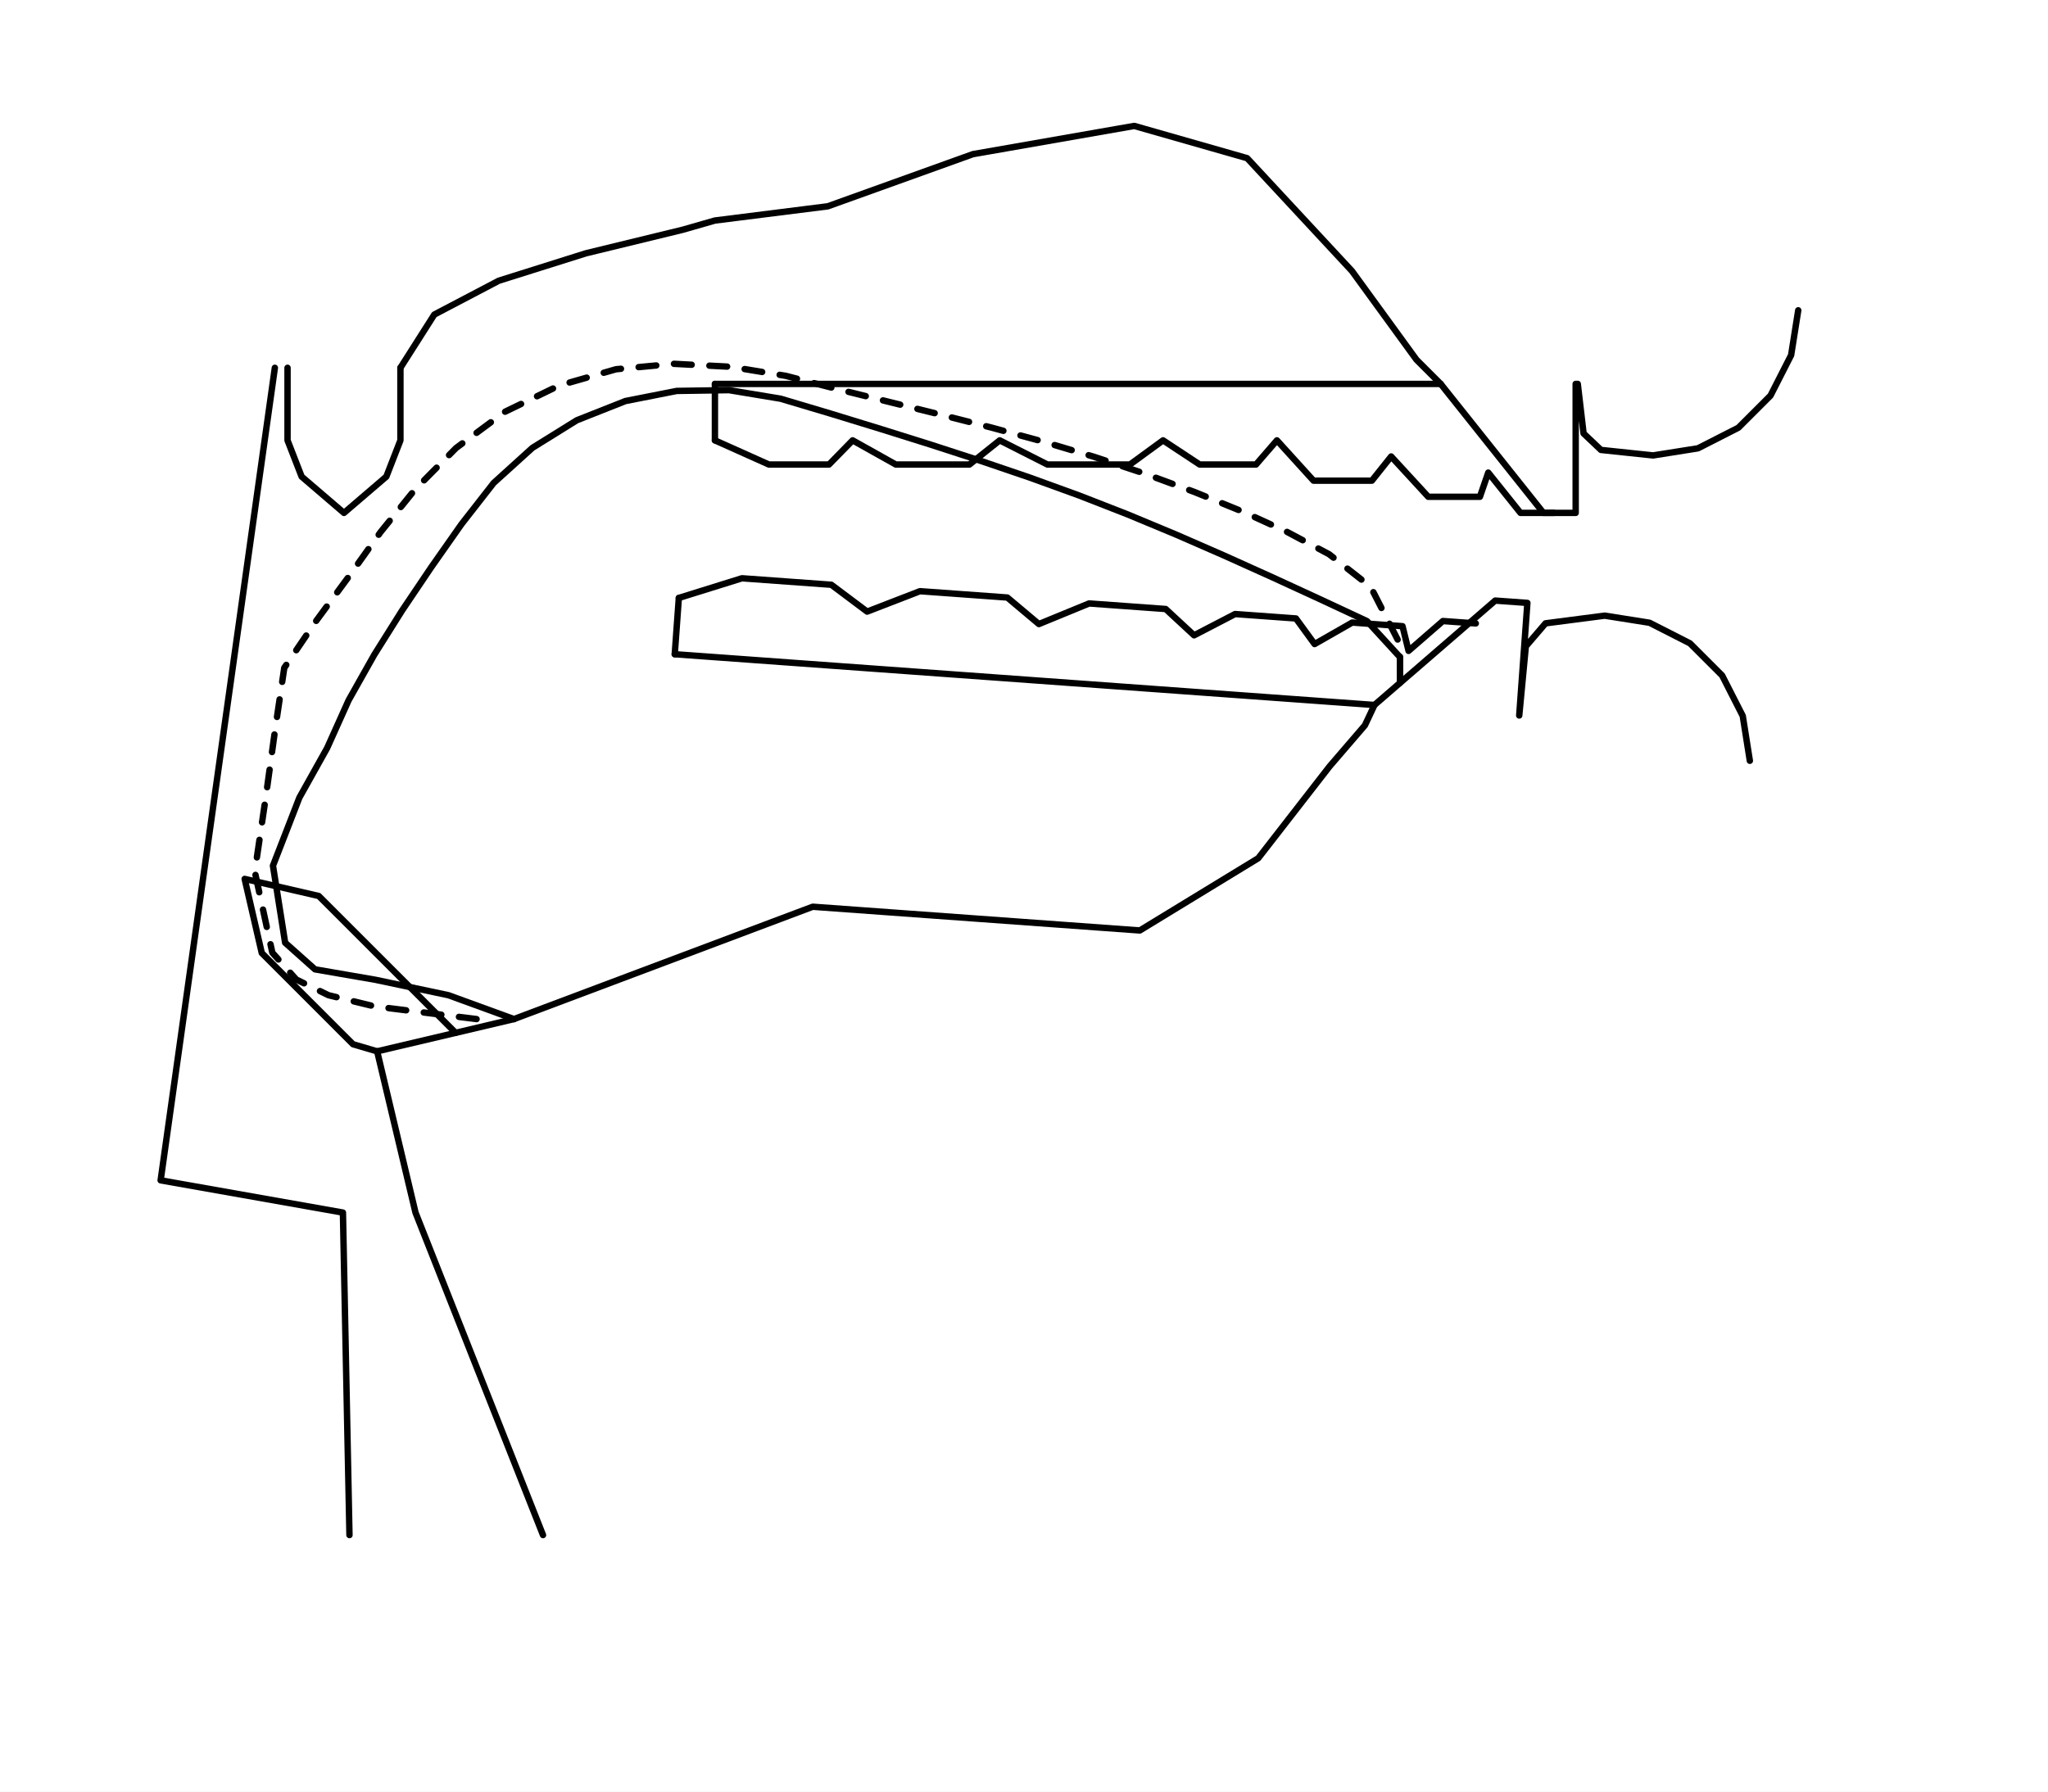
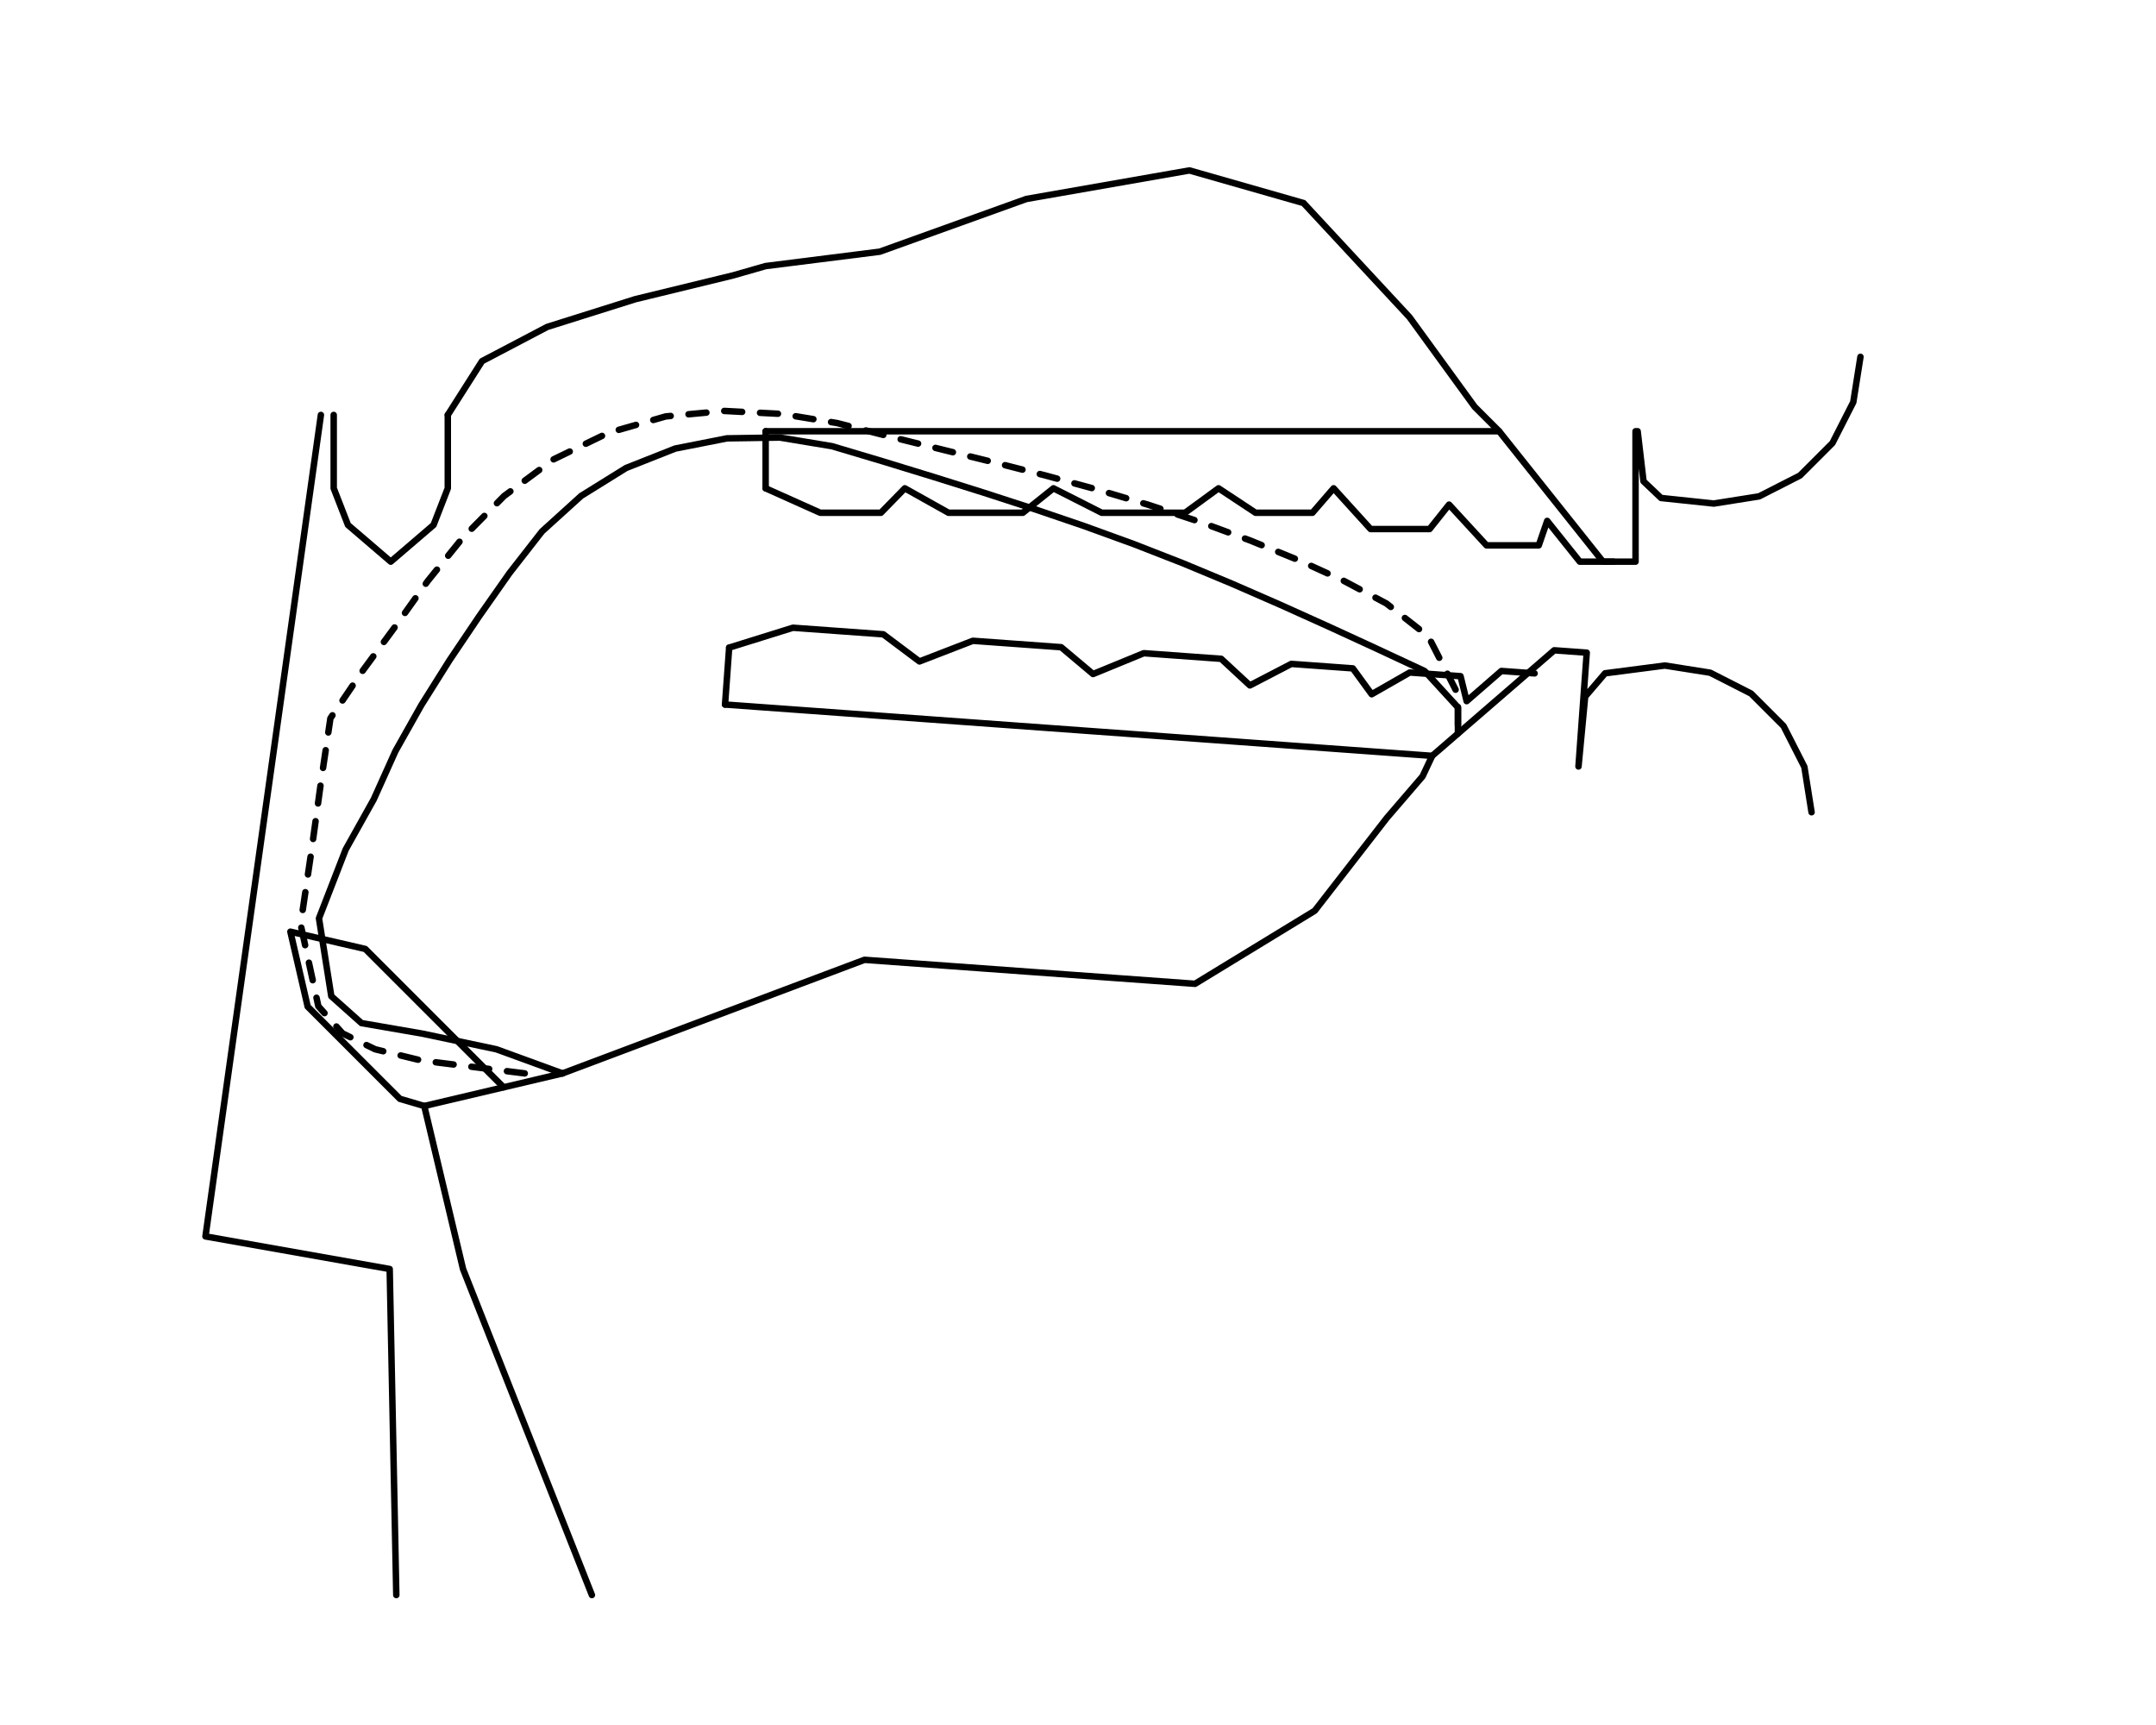
- <svg xmlns="http://www.w3.org/2000/svg" width="100%" height="100%" viewBox="-160 -90 480 420" version="1.1">
-   <rect x="-160" y="-90" width="100%" height="100%" fill="white" />
+ <svg xmlns="http://www.w3.org/2000/svg" width="720" height="576" viewBox="-170 -100 500 400" version="1.1">
+   <rect x="-170" y="-100" width="100%" height="100%" fill="white" />
  <g>
    <polyline stroke="black" stroke-width="1.5" stroke-linecap="round" stroke-linejoin="round" fill="none" points="-78.094 269.862 -79.627 194.262 -122.35 186.702 -118.1 156.462 -117.038 148.902 -112.541 116.908 -108.045 84.914 -103.548 52.92 -95.58 -3.78 " />
    <polyline stroke="black" stroke-width="1.5" stroke-linecap="round" stroke-linejoin="round" fill="none" points="-92.61 -3.78 -92.61 13.23 -89.302 21.735 -79.38 30.24 -79.38 30.24 -69.457 21.735 -66.15 13.23 -66.15 -3.78 " />
    <polyline stroke="black" stroke-width="1.5" stroke-linecap="round" stroke-linejoin="round" fill="none" points="-66.15 -3.78 -58.212 -16.254 -43.092 -24.192 -22.68 -30.618 0 -36.137 7.56 -38.304 34.02 -41.637 68.04 -53.865 105.84 -60.48 132.3 -52.92 156.87 -26.46 171.99 -5.67 177.66 -0 177.66 -0 177.66 -0 201.744 30.24 209.299 30.24 209.299 -0 209.79 -0 211.148 11.606 215.221 15.475 227.441 16.765 237.953 15.1 247.437 10.268 254.963 2.741 259.796 -6.742 261.461 -17.255 " />
    <polyline stroke="black" stroke-width="1.5" stroke-linecap="round" stroke-linejoin="round" fill="none" points="-32.733 269.862 -62.617 194.262 -64.415 186.702 -71.605 156.462 -39.546 148.902 " />
    <polyline stroke="black" stroke-width="1.5" stroke-linecap="round" stroke-linejoin="round" fill="none" points="-71.605 156.462 -77.265 154.797 -98.648 133.414 -102.657 116.04 -102.657 116.04 -85.284 120.049 -63.901 141.432 -53.209 152.124 " />
    <polyline stroke="black" stroke-width="1.5" stroke-linecap="round" stroke-linejoin="round" fill="none" points="-39.546 148.902 -39.546 148.902 -39.546 148.902 30.484 122.565 31.741 122.657 69.442 125.392 107.142 128.127 134.901 111.192 151.622 89.665 159.901 80.033 162.142 75.269 162.142 75.269 162.142 75.269 190.443 50.793 197.982 51.34 196.067 77.73 196.072 77.731 197.613 61.528 202.235 56.127 216.101 54.327 226.613 55.992 236.097 60.824 243.623 68.35 248.456 77.834 250.121 88.347 " />
    <polyline stroke="black" stroke-width="1.5" stroke-linecap="round" stroke-linejoin="round" fill="none" points="-39.546 148.902 -54.891 143.307 -71.979 139.696 -86.173 137.241 -93.171 130.998 -96.026 112.946 -89.832 96.991 -83.325 85.355 -78.295 74.17 -72.273 63.483 -65.745 53.096 -58.887 42.923 -51.837 32.882 -44.297 23.218 -35.218 14.99 -24.812 8.523 -13.418 4.016 -1.397 1.645 10.852 1.461 22.939 3.464 34.697 6.968 46.426 10.566 58.132 14.238 69.802 18.024 81.416 21.98 92.948 26.167 104.376 30.628 115.702 35.346 126.945 40.255 138.131 45.296 149.276 50.424 160.395 55.611 168.112 64.033 168.112 70.106 168.112 70.106 168.112 70.106 168.112 70.106 " />
    <polyline stroke="black" stroke-width="1.5" stroke-linecap="round" stroke-linejoin="round" fill="none" stroke-dasharray="4.158, 4.158" points="-48.305 148.902 -72.323 145.903 -83.006 143.306 -90.555 139.631 -96.174 133.326 -100.285 114.335 -97.648 96.45 -95.534 81.144 -93.375 66.564 -85.809 55.429 -78.145 45.023 -70.799 34.726 -62.768 24.791 -53.112 15.03 -41.61 6.513 -28.917 0.366 -15.609 -3.439 -2.068 -4.712 11.261 -4.017 24.176 -1.89 36.424 1.255 48.395 4.22 60.384 7.182 72.39 10.241 84.398 13.504 96.373 17.073 108.254 21.015 119.969 25.341 131.481 30.033 141.589 34.66 151.501 39.922 161.23 47.55 168.112 60.987 168.112 70.106 168.112 70.106 168.112 70.106 168.112 70.106 " />
    <polyline stroke="black" stroke-width="1.5" stroke-linecap="round" stroke-linejoin="round" fill="none" points="7.56 -0 14.175 -0 27.405 -0 34.02 -0 42.525 -0 59.535 -0 68.04 -0 77.49 -0 96.39 -0 105.84 -0 112.455 -0 125.685 -0 132.3 -0 138.442 -0 150.727 -0 156.87 -0 160.65 -0 168.21 -0 171.99 -0 173.407 -0 176.243 -0 177.66 -0 177.66 -0 177.66 -0 177.66 -0 " />
    <polyline stroke="black" stroke-width="1.5" stroke-linecap="round" stroke-linejoin="round" fill="none" points="7.56 13.23 20.214 18.9 34.295 18.9 39.837 13.23 49.966 18.9 67.212 18.9 74.309 13.23 85.495 18.9 104.831 18.9 112.593 13.23 121.177 18.9 134.373 18.9 139.28 13.23 147.855 22.68 161.535 22.68 166.052 17.01 174.743 26.46 186.854 26.46 188.81 20.79 196.371 30.24 204.165 30.24 " />
    <polyline stroke="black" stroke-width="1.5" stroke-linecap="round" stroke-linejoin="round" fill="none" points="7.56 -0 7.56 13.23 " />
    <polyline stroke="black" stroke-width="1.5" stroke-linecap="round" stroke-linejoin="round" fill="none" points="-1.857 63.37 7.568 64.054 26.419 65.421 35.844 66.105 45.269 66.789 64.119 68.157 73.545 68.841 82.97 69.525 101.82 70.892 111.246 71.576 117.843 72.055 131.038 73.012 137.636 73.491 141.406 73.764 148.946 74.311 152.716 74.585 154.602 74.722 158.372 74.995 160.257 75.132 160.728 75.166 161.671 75.235 162.142 75.269 162.142 75.269 162.142 75.269 162.142 75.269 " />
    <polyline stroke="black" stroke-width="1.5" stroke-linecap="round" stroke-linejoin="round" fill="none" points="-0.9 50.175 13.893 45.563 34.843 47.083 43.234 53.377 55.62 48.59 76.093 50.076 83.494 56.298 95.257 51.466 113.207 52.769 119.862 58.936 129.475 53.949 143.736 54.984 148.11 60.986 156.931 55.941 168.714 56.796 170.133 62.584 178.181 55.588 185.889 56.147 " />
    <polyline stroke="black" stroke-width="1.5" stroke-linecap="round" stroke-linejoin="round" fill="none" points="-1.857 63.37 -0.9 50.175 " />
  </g>
</svg>
